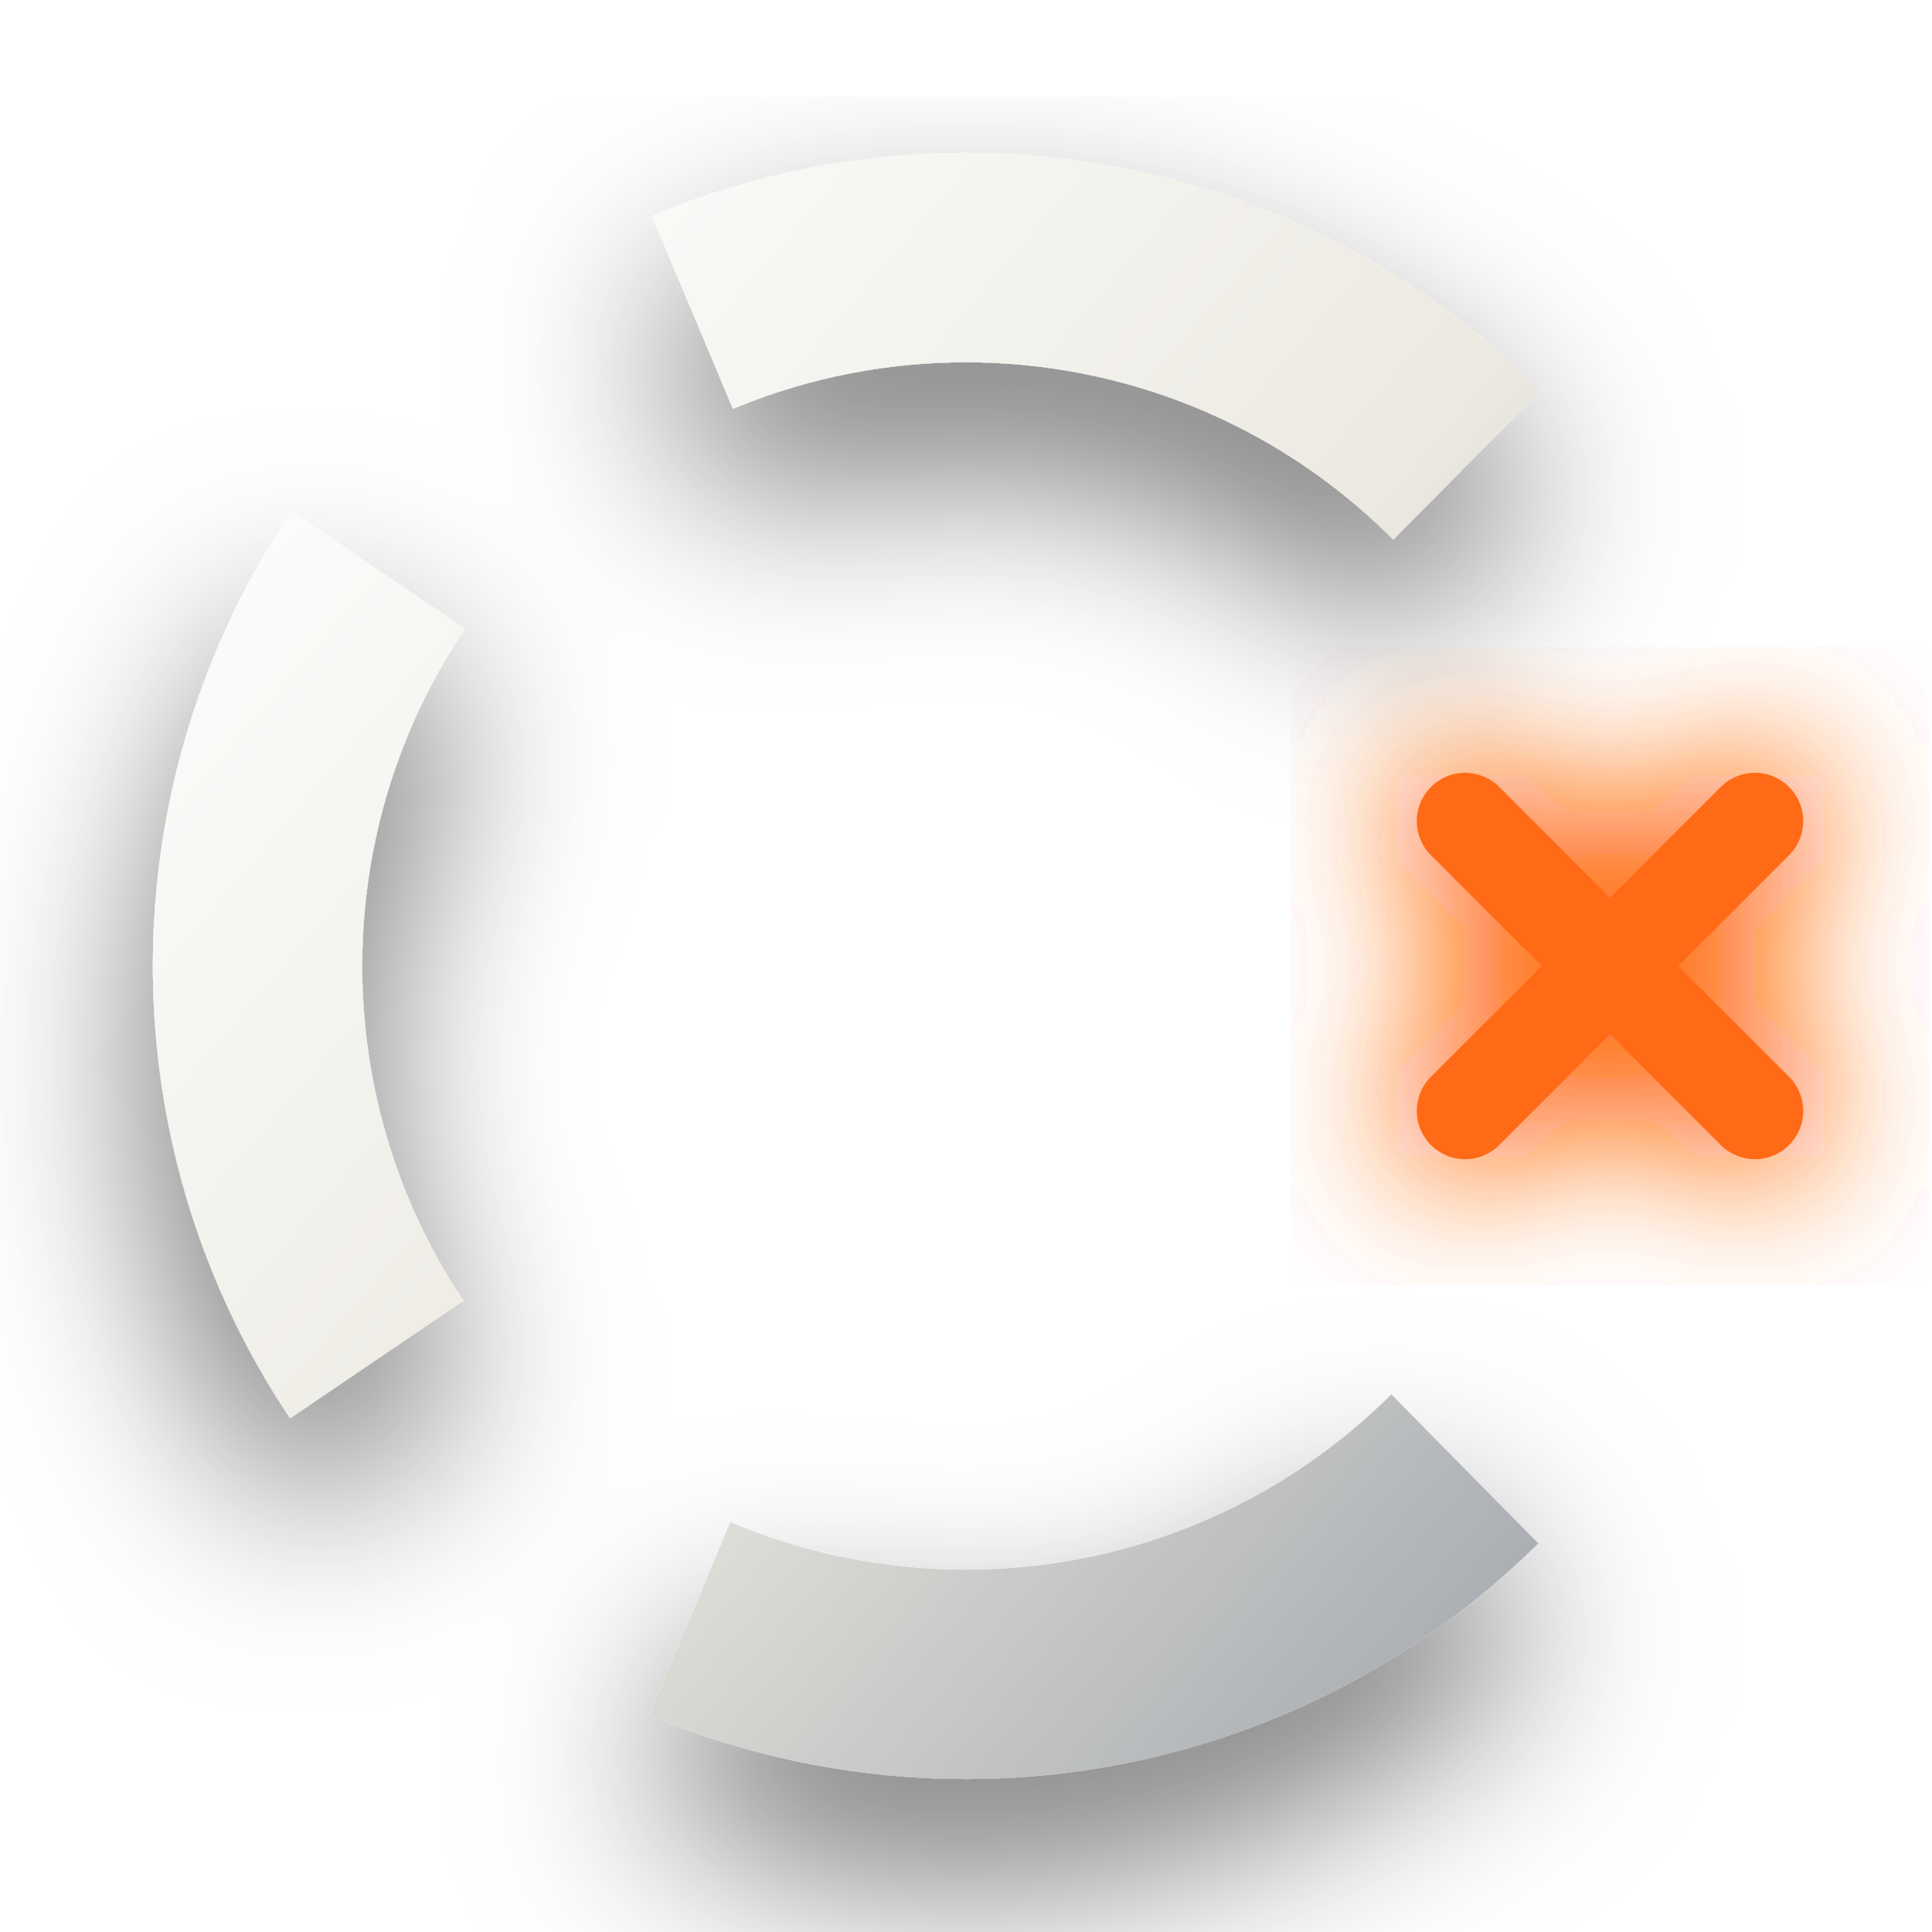
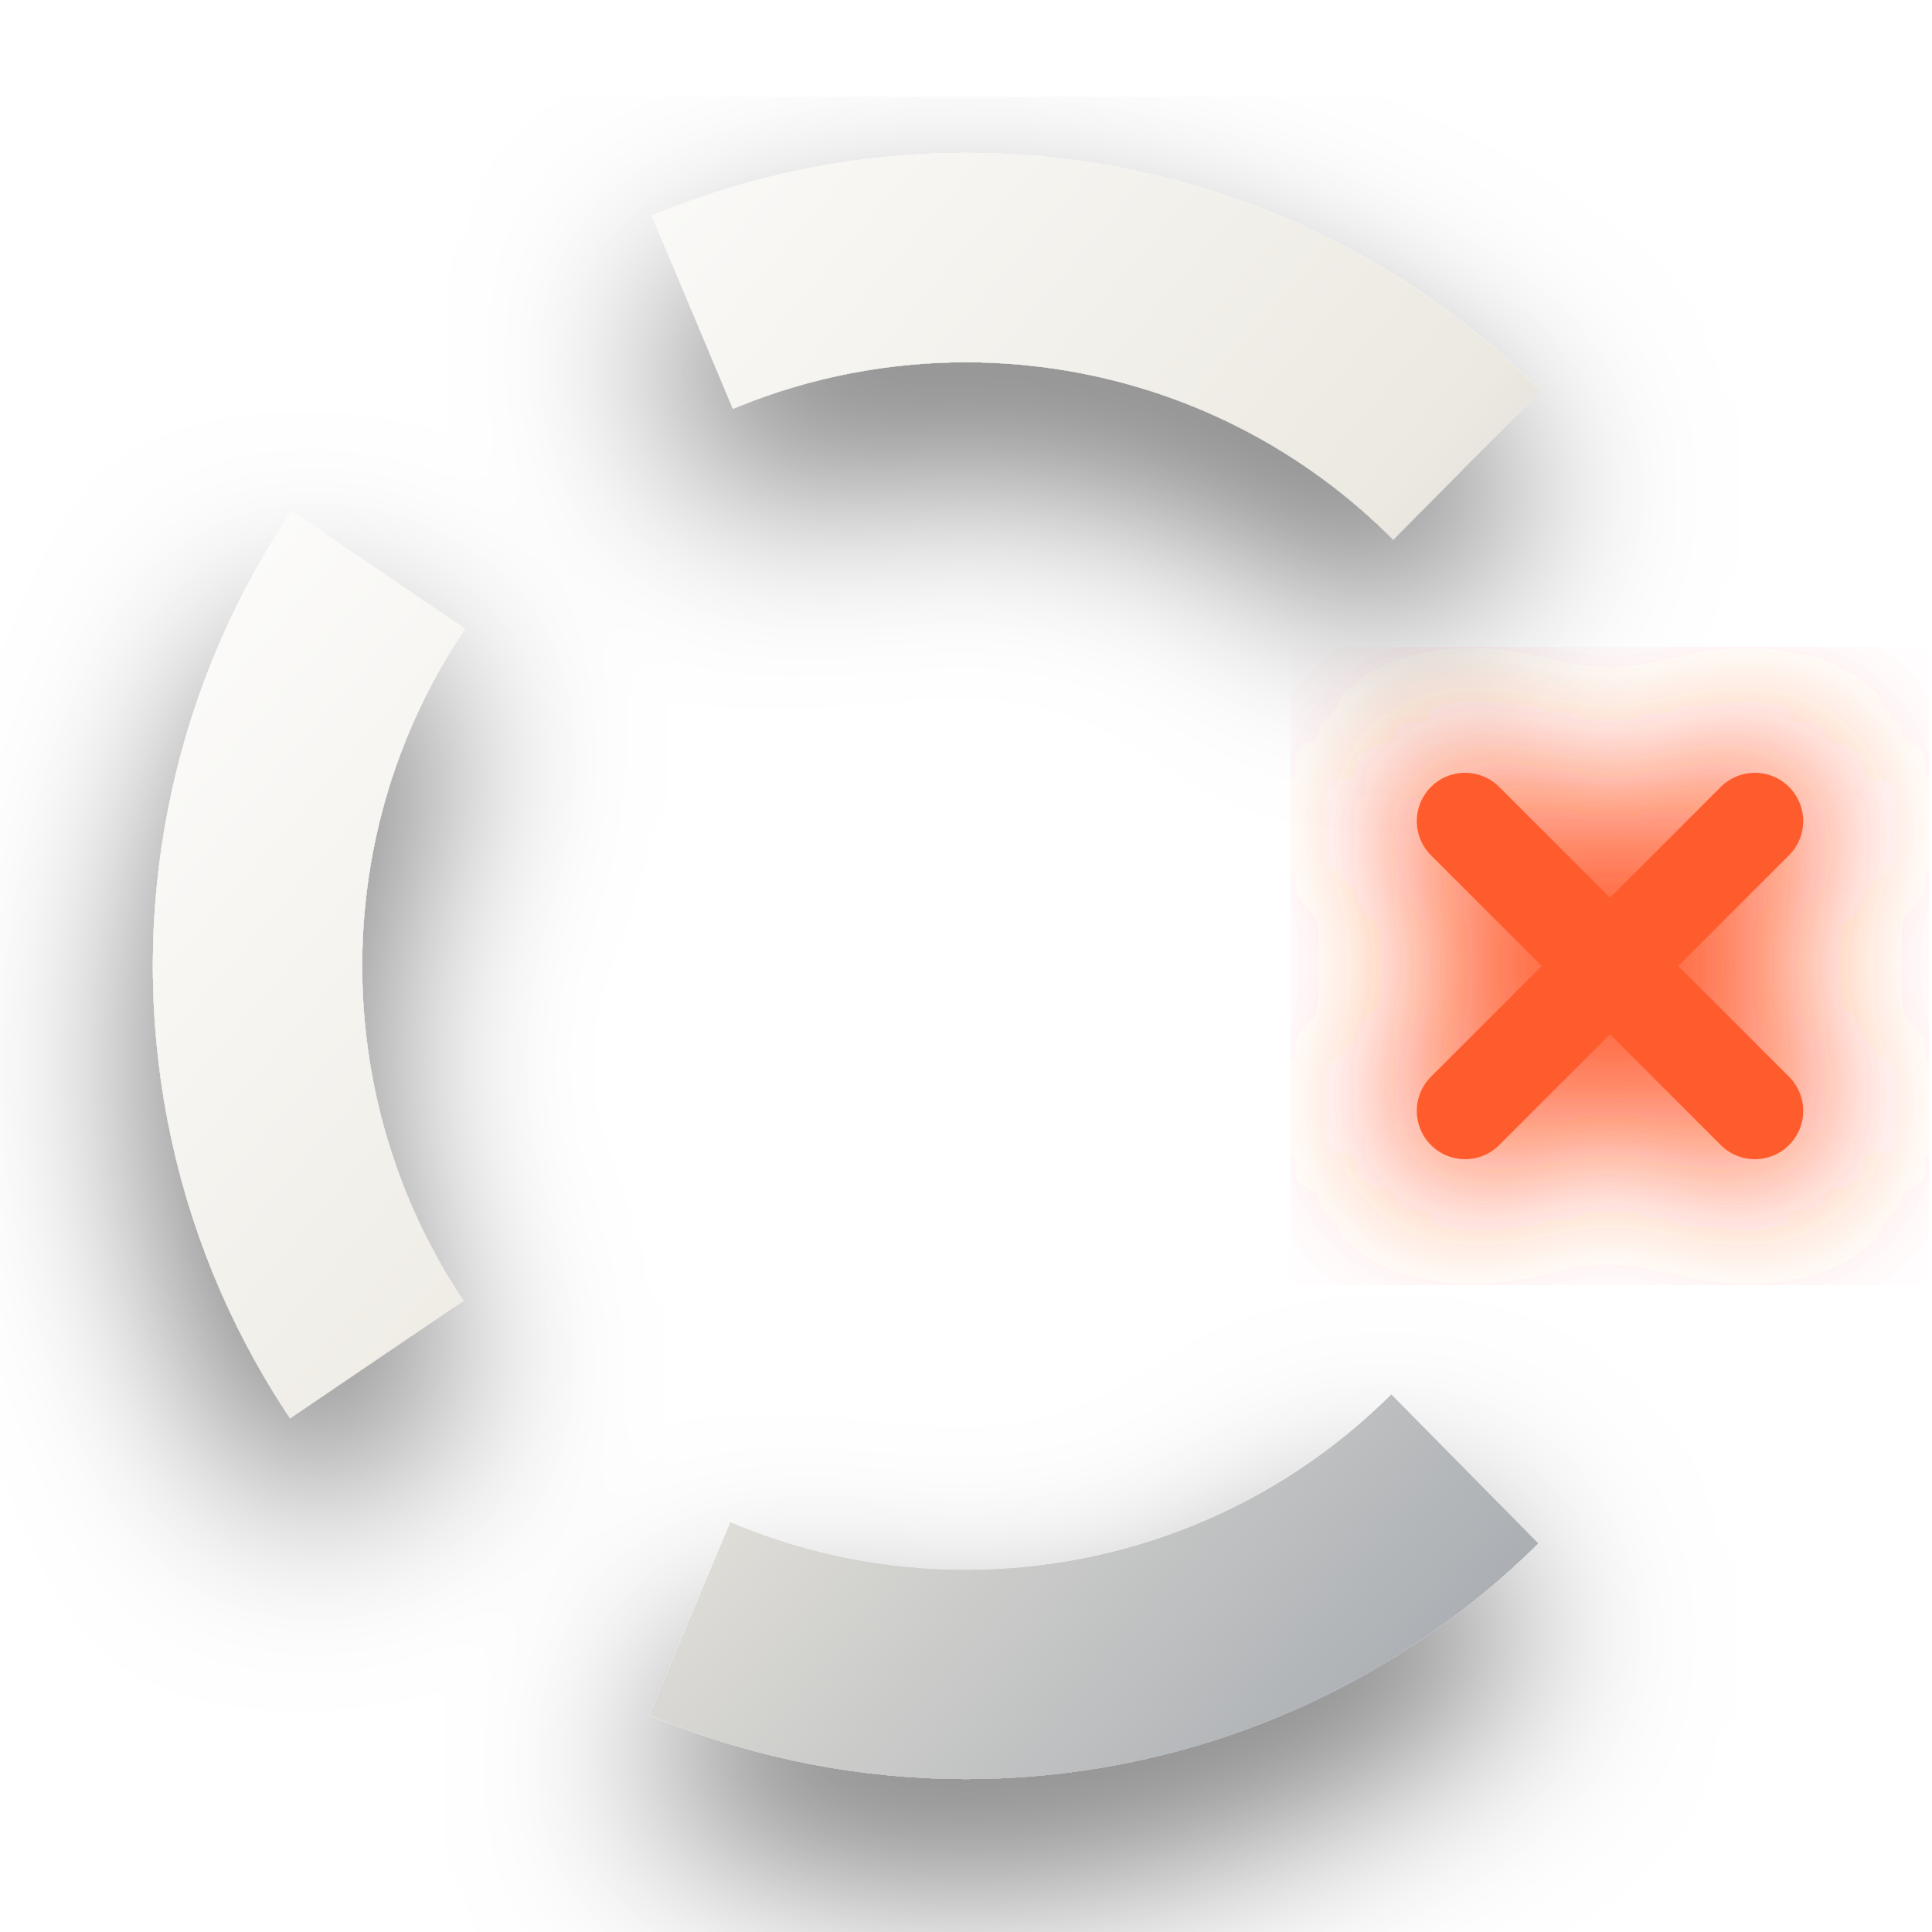
<svg xmlns="http://www.w3.org/2000/svg" viewBox="0 0 120.00 120.00" width="120" height="120" role="img" aria-label="Símbolo de Croquis">
  <defs>
    <linearGradient id="pintura" x1="0" y1="0" x2="1" y2="1">
      <stop offset="0" stop-color="#FFFFFF" />
      <stop offset="0.55" stop-color="#ECE9E1" />
      <stop offset="1" stop-color="#A9ADB2" />
    </linearGradient>
    <linearGradient id="metal" x1="0" y1="0" x2="0" y2="1">
      <stop offset="0" stop-color="#FFFFFF" />
      <stop offset="0.55" stop-color="#E9E6DE" />
      <stop offset="1" stop-color="#9EA3A8" />
    </linearGradient>
    <filter id="brillo" x="-60%" y="-60%" width="220%" height="220%">
      <feGaussianBlur stdDeviation="5" result="b" />
      <feMerge>
        <feMergeNode in="b" />
        <feMergeNode in="b" />
        <feMergeNode in="SourceGraphic" />
      </feMerge>
    </filter>
    <filter id="sombra" x="-30%" y="-30%" width="160%" height="160%">
      <feDropShadow dx="0" dy="6" stdDeviation="6" flood-color="#000000" flood-opacity="0.55" />
    </filter>
  </defs>
  <path d="M91.11 28.89 A44 44 0 1 0 91.11 91.11" fill="none" stroke="url(#pintura)" stroke-width="13" stroke-dasharray="52 25.6" filter="url(#sombra)" />
-   <path d="M91 51 L109 69 M109 51 L91 69" fill="none" stroke="#FF6A13" stroke-width="6" stroke-linecap="round" filter="url(#brillo)" />
+   <path d="M91 51 L109 69 M109 51 L91 69" fill="none" stroke="#FF5B2E" stroke-width="6" stroke-linecap="round" filter="url(#brillo)" />
</svg>
